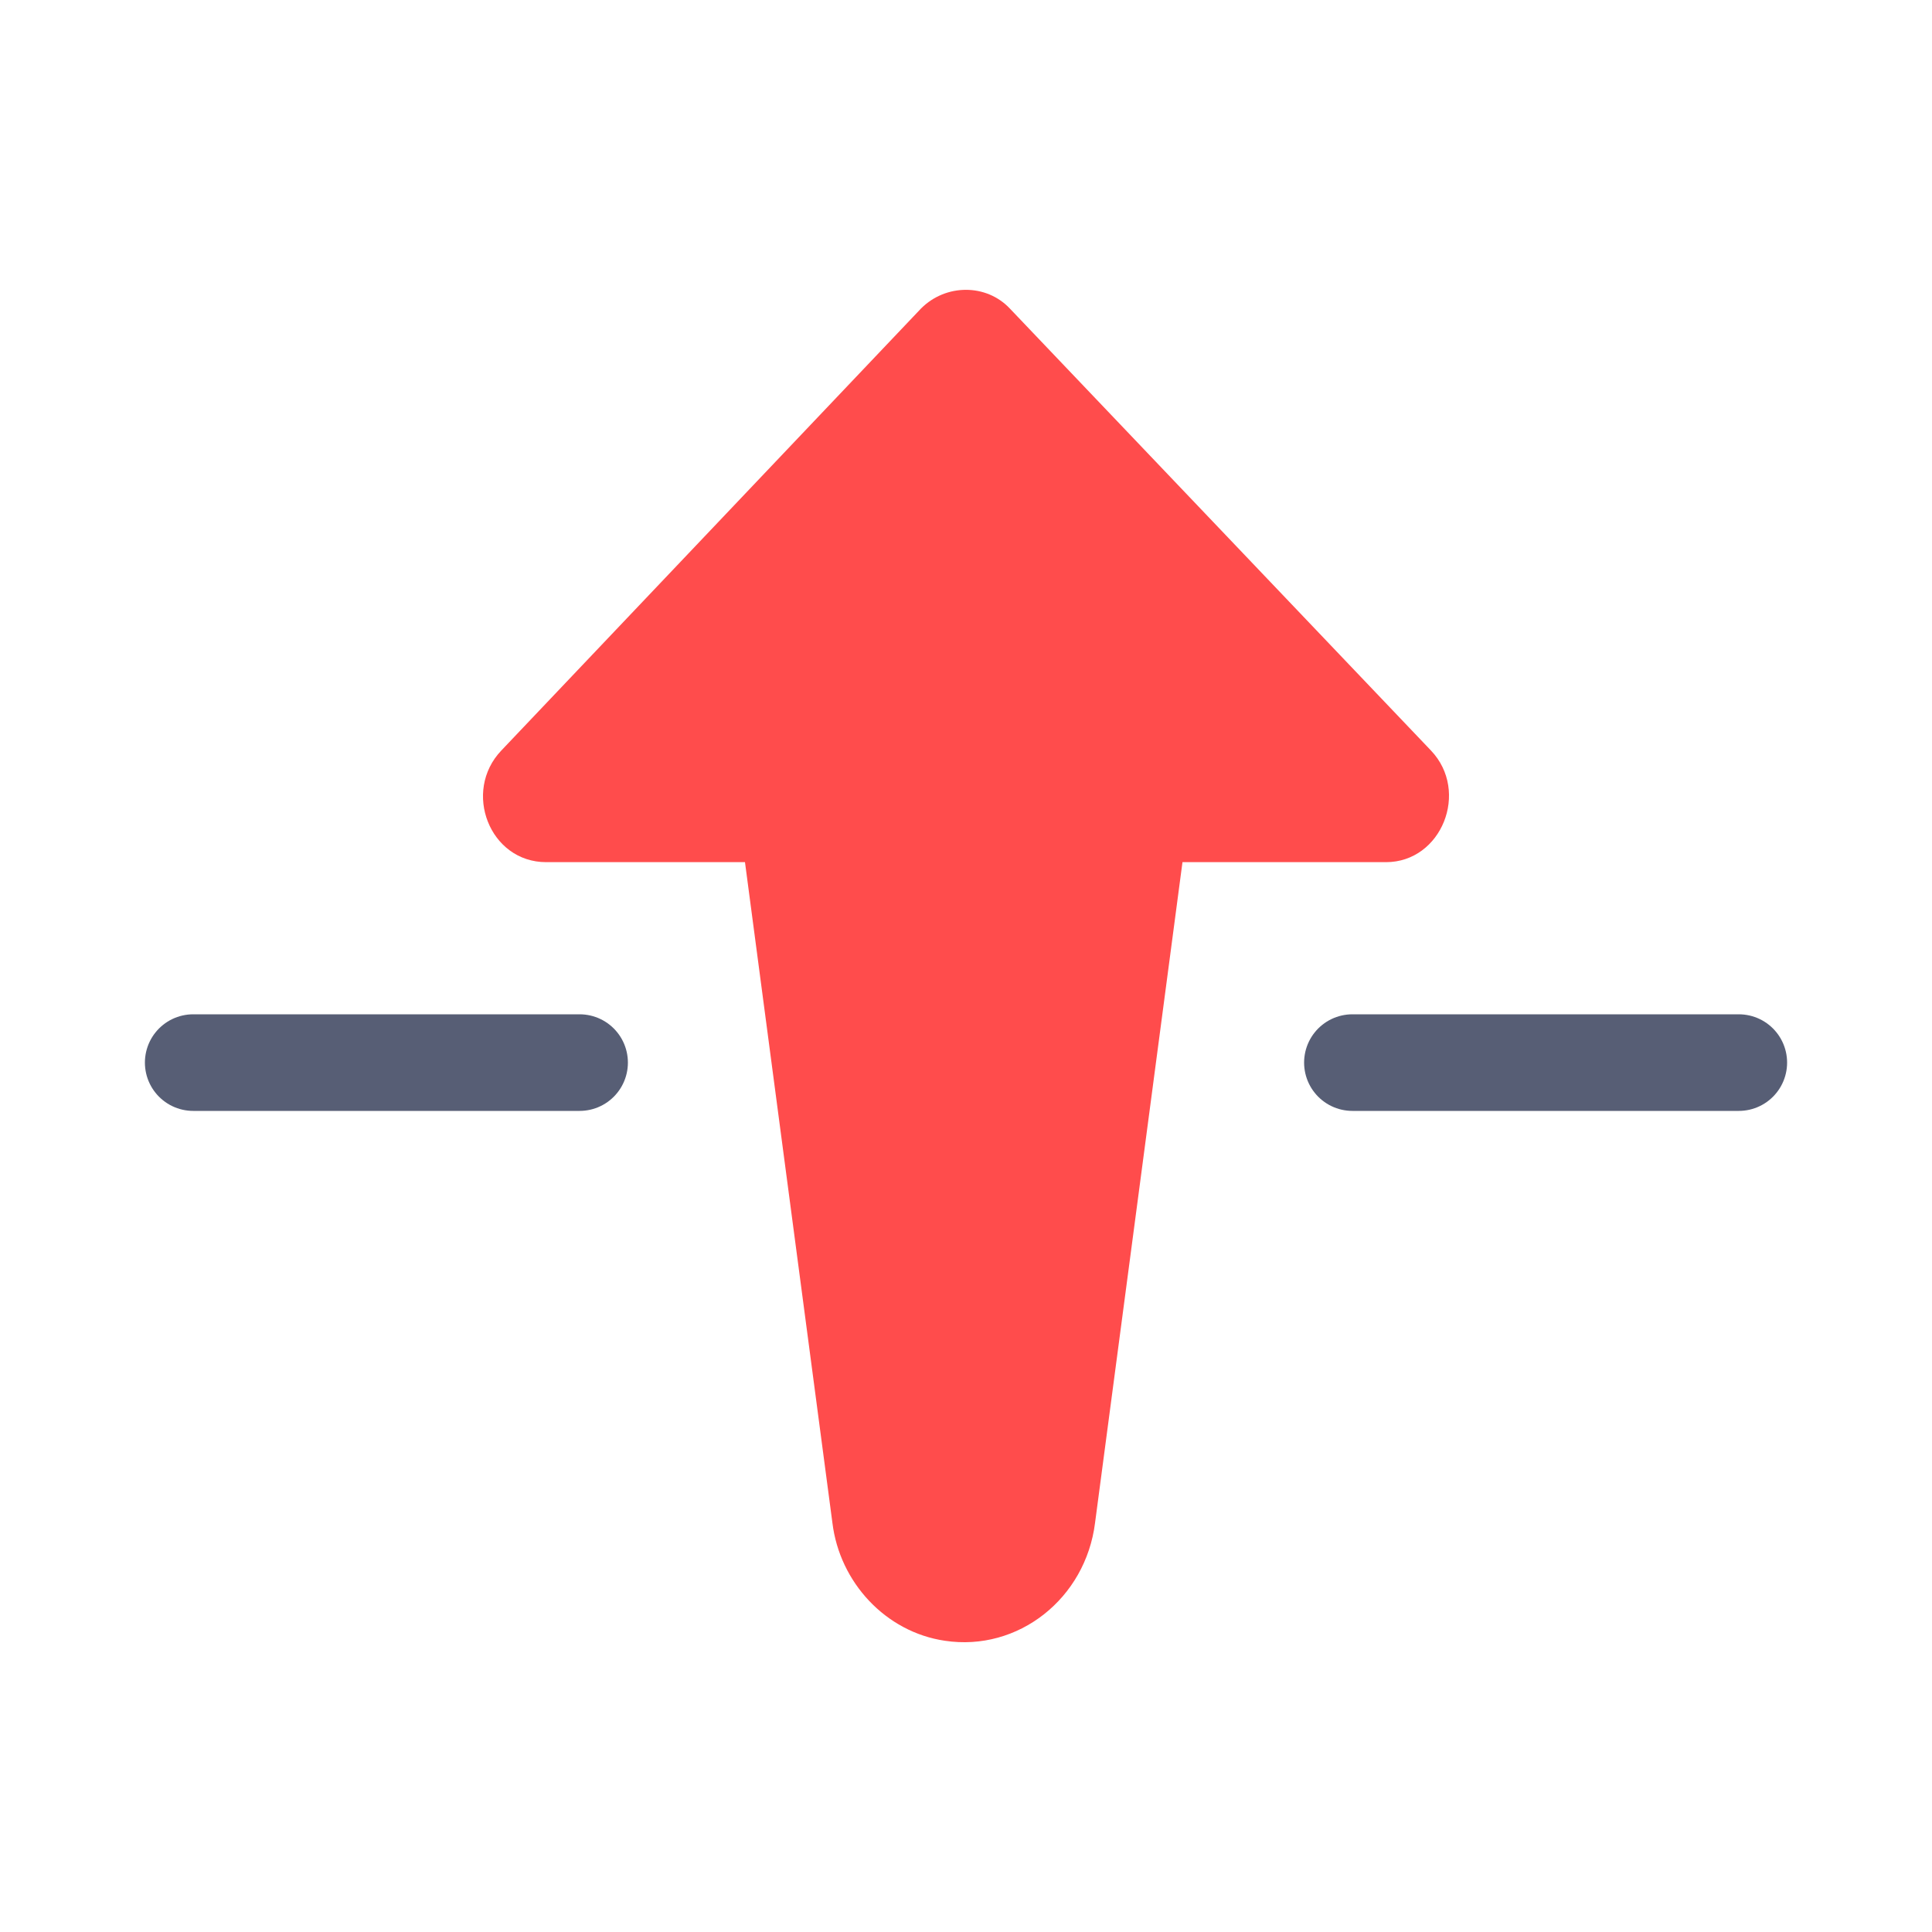
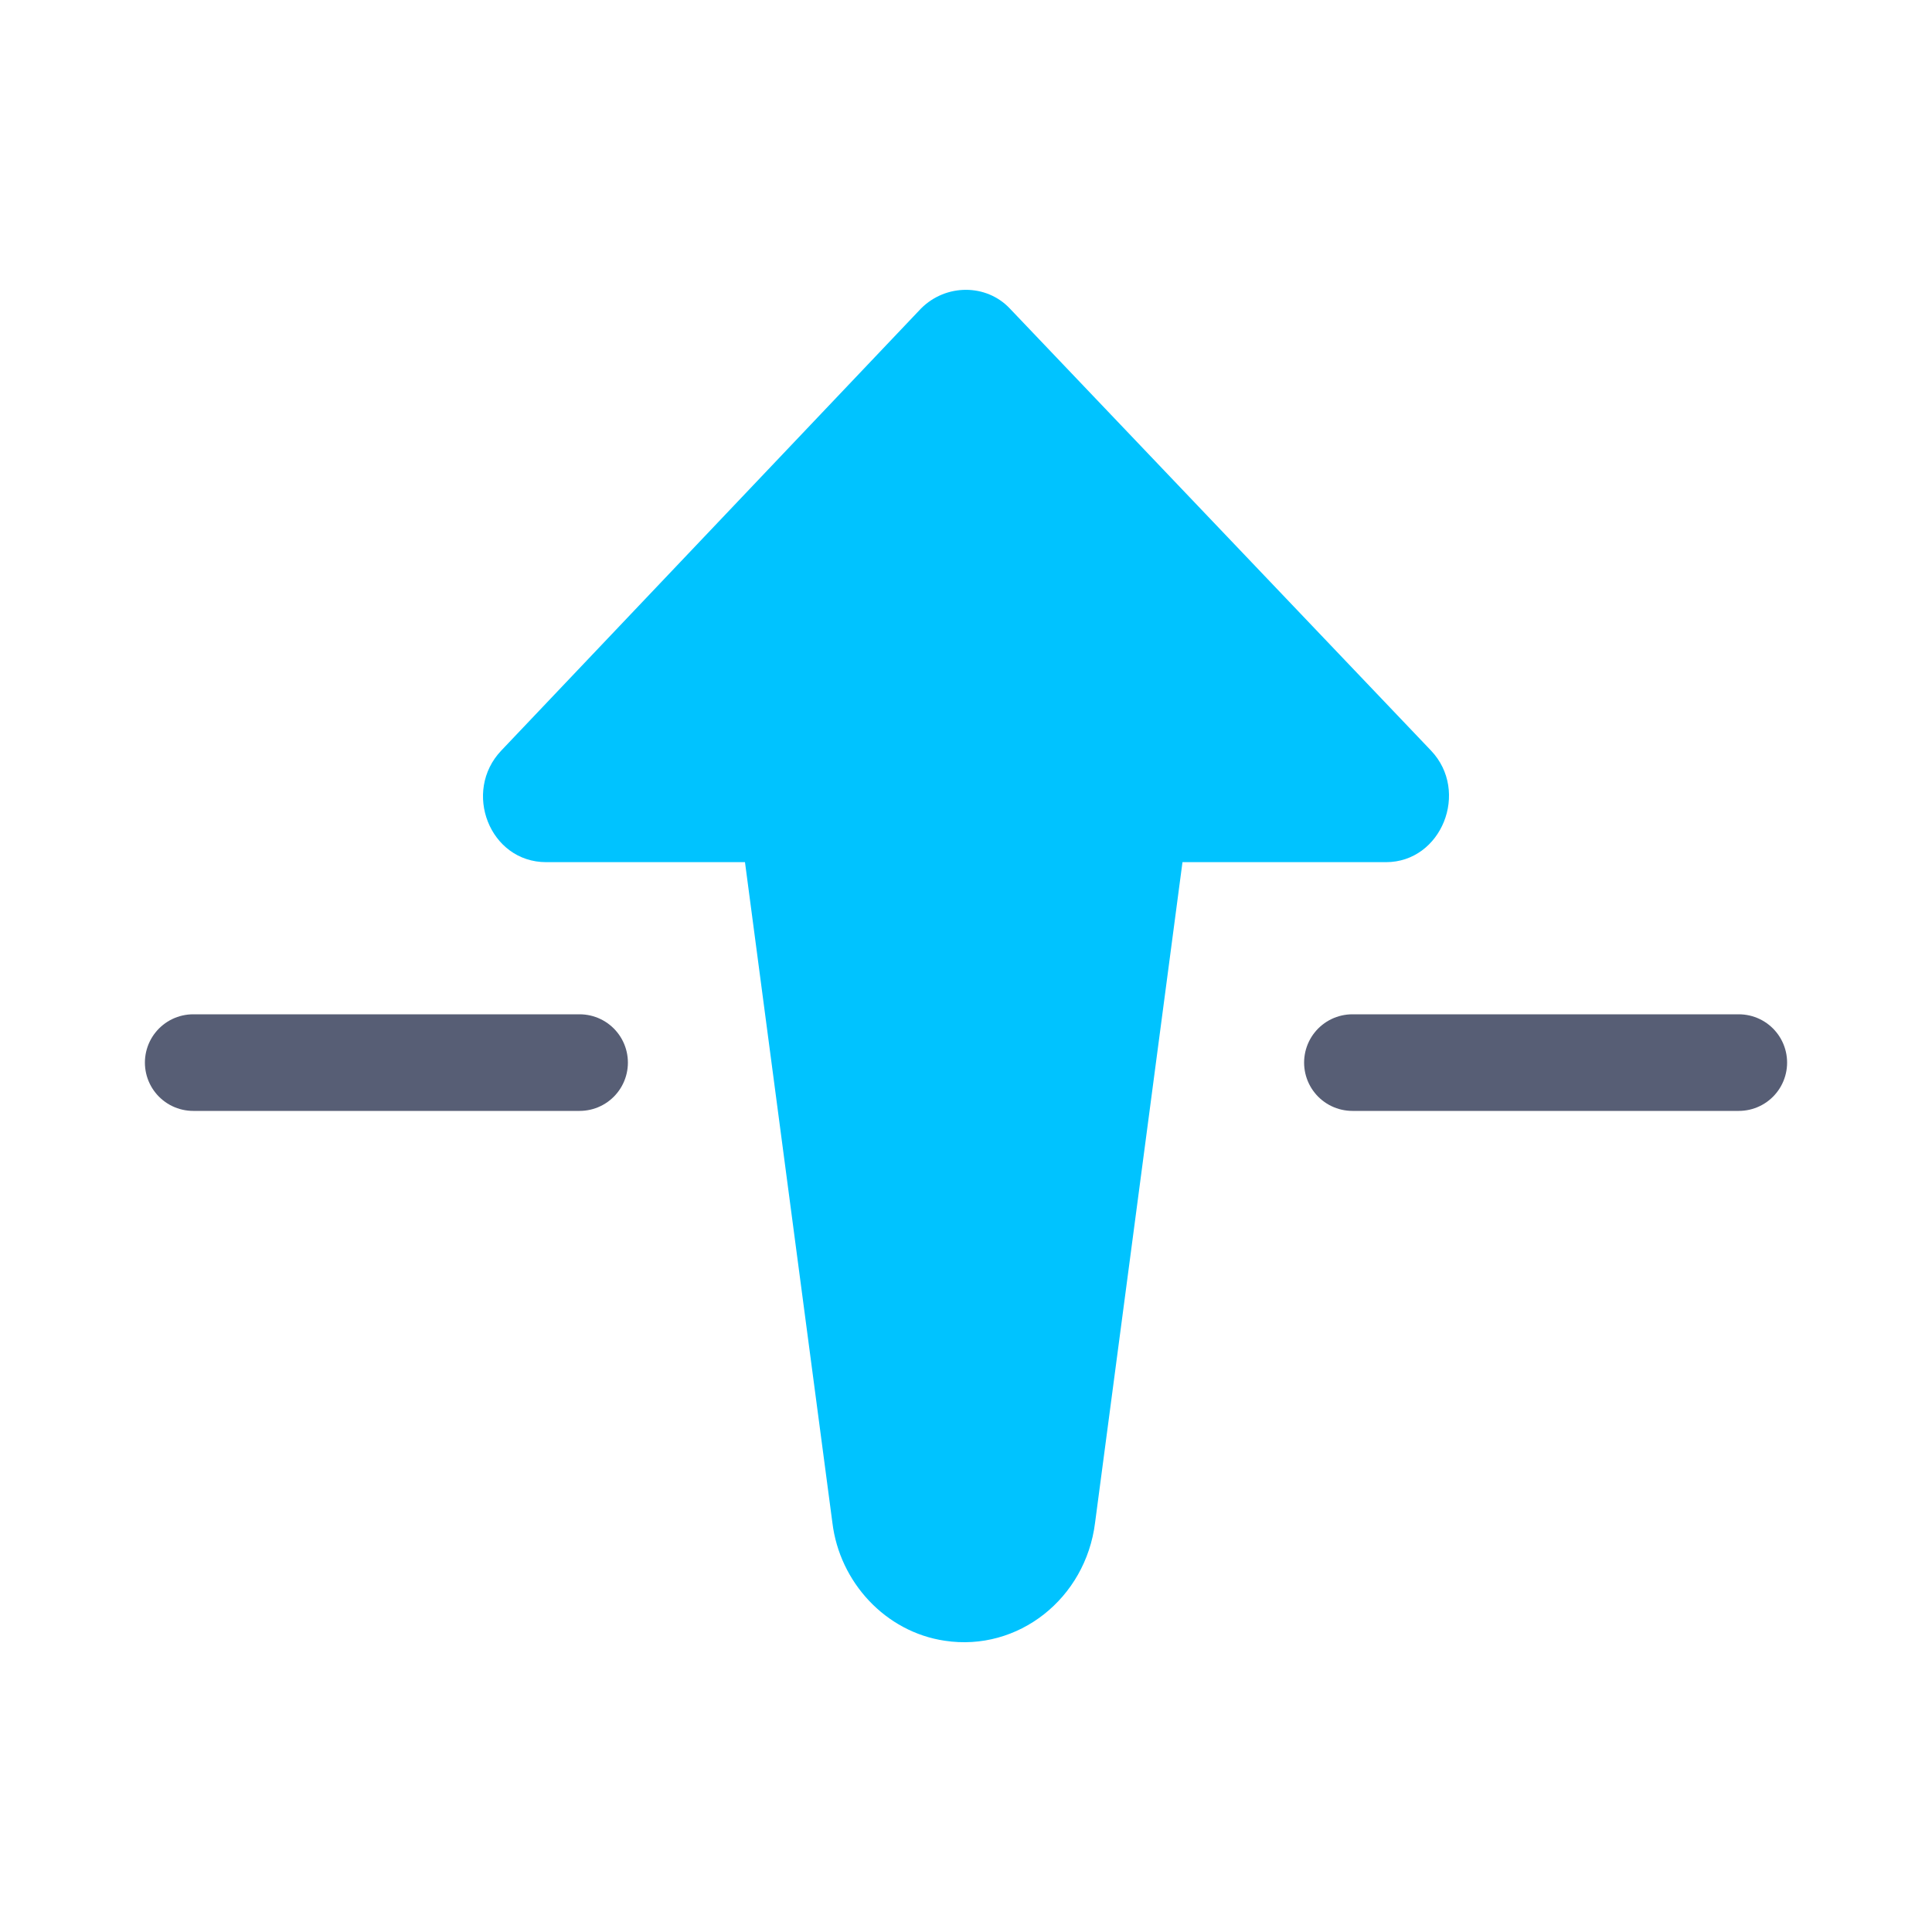
<svg xmlns="http://www.w3.org/2000/svg" width="20px" height="20px" viewBox="0 0 20 20" version="1.1">
  <defs />
  <g id="Page-1" stroke="none" stroke-width="1" fill="none" fill-rule="evenodd">
    <g id="send-forward">
      <g transform="translate(2, 3)">
-         <path d="M12.348,5.925 L10.241,5.925 L9.336,12.764 C9.238,13.548 8.54,14.1 7.781,13.985 C7.169,13.895 6.692,13.381 6.617,12.764 L5.712,5.925 L3.654,5.925 C3.068,5.925 2.785,5.193 3.19,4.769 L7.535,0.193 C7.792,-0.064 8.21,-0.064 8.453,0.193 L12.813,4.769 C13.217,5.193 12.923,5.925 12.348,5.925" id="Fill-1" fill="#FF4C4C" />
+         <path d="M12.348,5.925 L10.241,5.925 L9.336,12.764 C9.238,13.548 8.54,14.1 7.781,13.985 C7.169,13.895 6.692,13.381 6.617,12.764 L5.712,5.925 L3.654,5.925 C3.068,5.925 2.785,5.193 3.19,4.769 L7.535,0.193 C7.792,-0.064 8.21,-0.064 8.453,0.193 L12.813,4.769 C13.217,5.193 12.923,5.925 12.348,5.925" id="Fill-1" fill="#00c3ff" />
        <path d="M12,8 L16,8" id="Stroke-6" stroke="#575E75" stroke-linecap="round" stroke-linejoin="round" />
        <path d="M0,8 L4,8" id="Stroke-10" stroke="#575E75" stroke-linecap="round" stroke-linejoin="round" />
      </g>
    </g>
  </g>
</svg>
